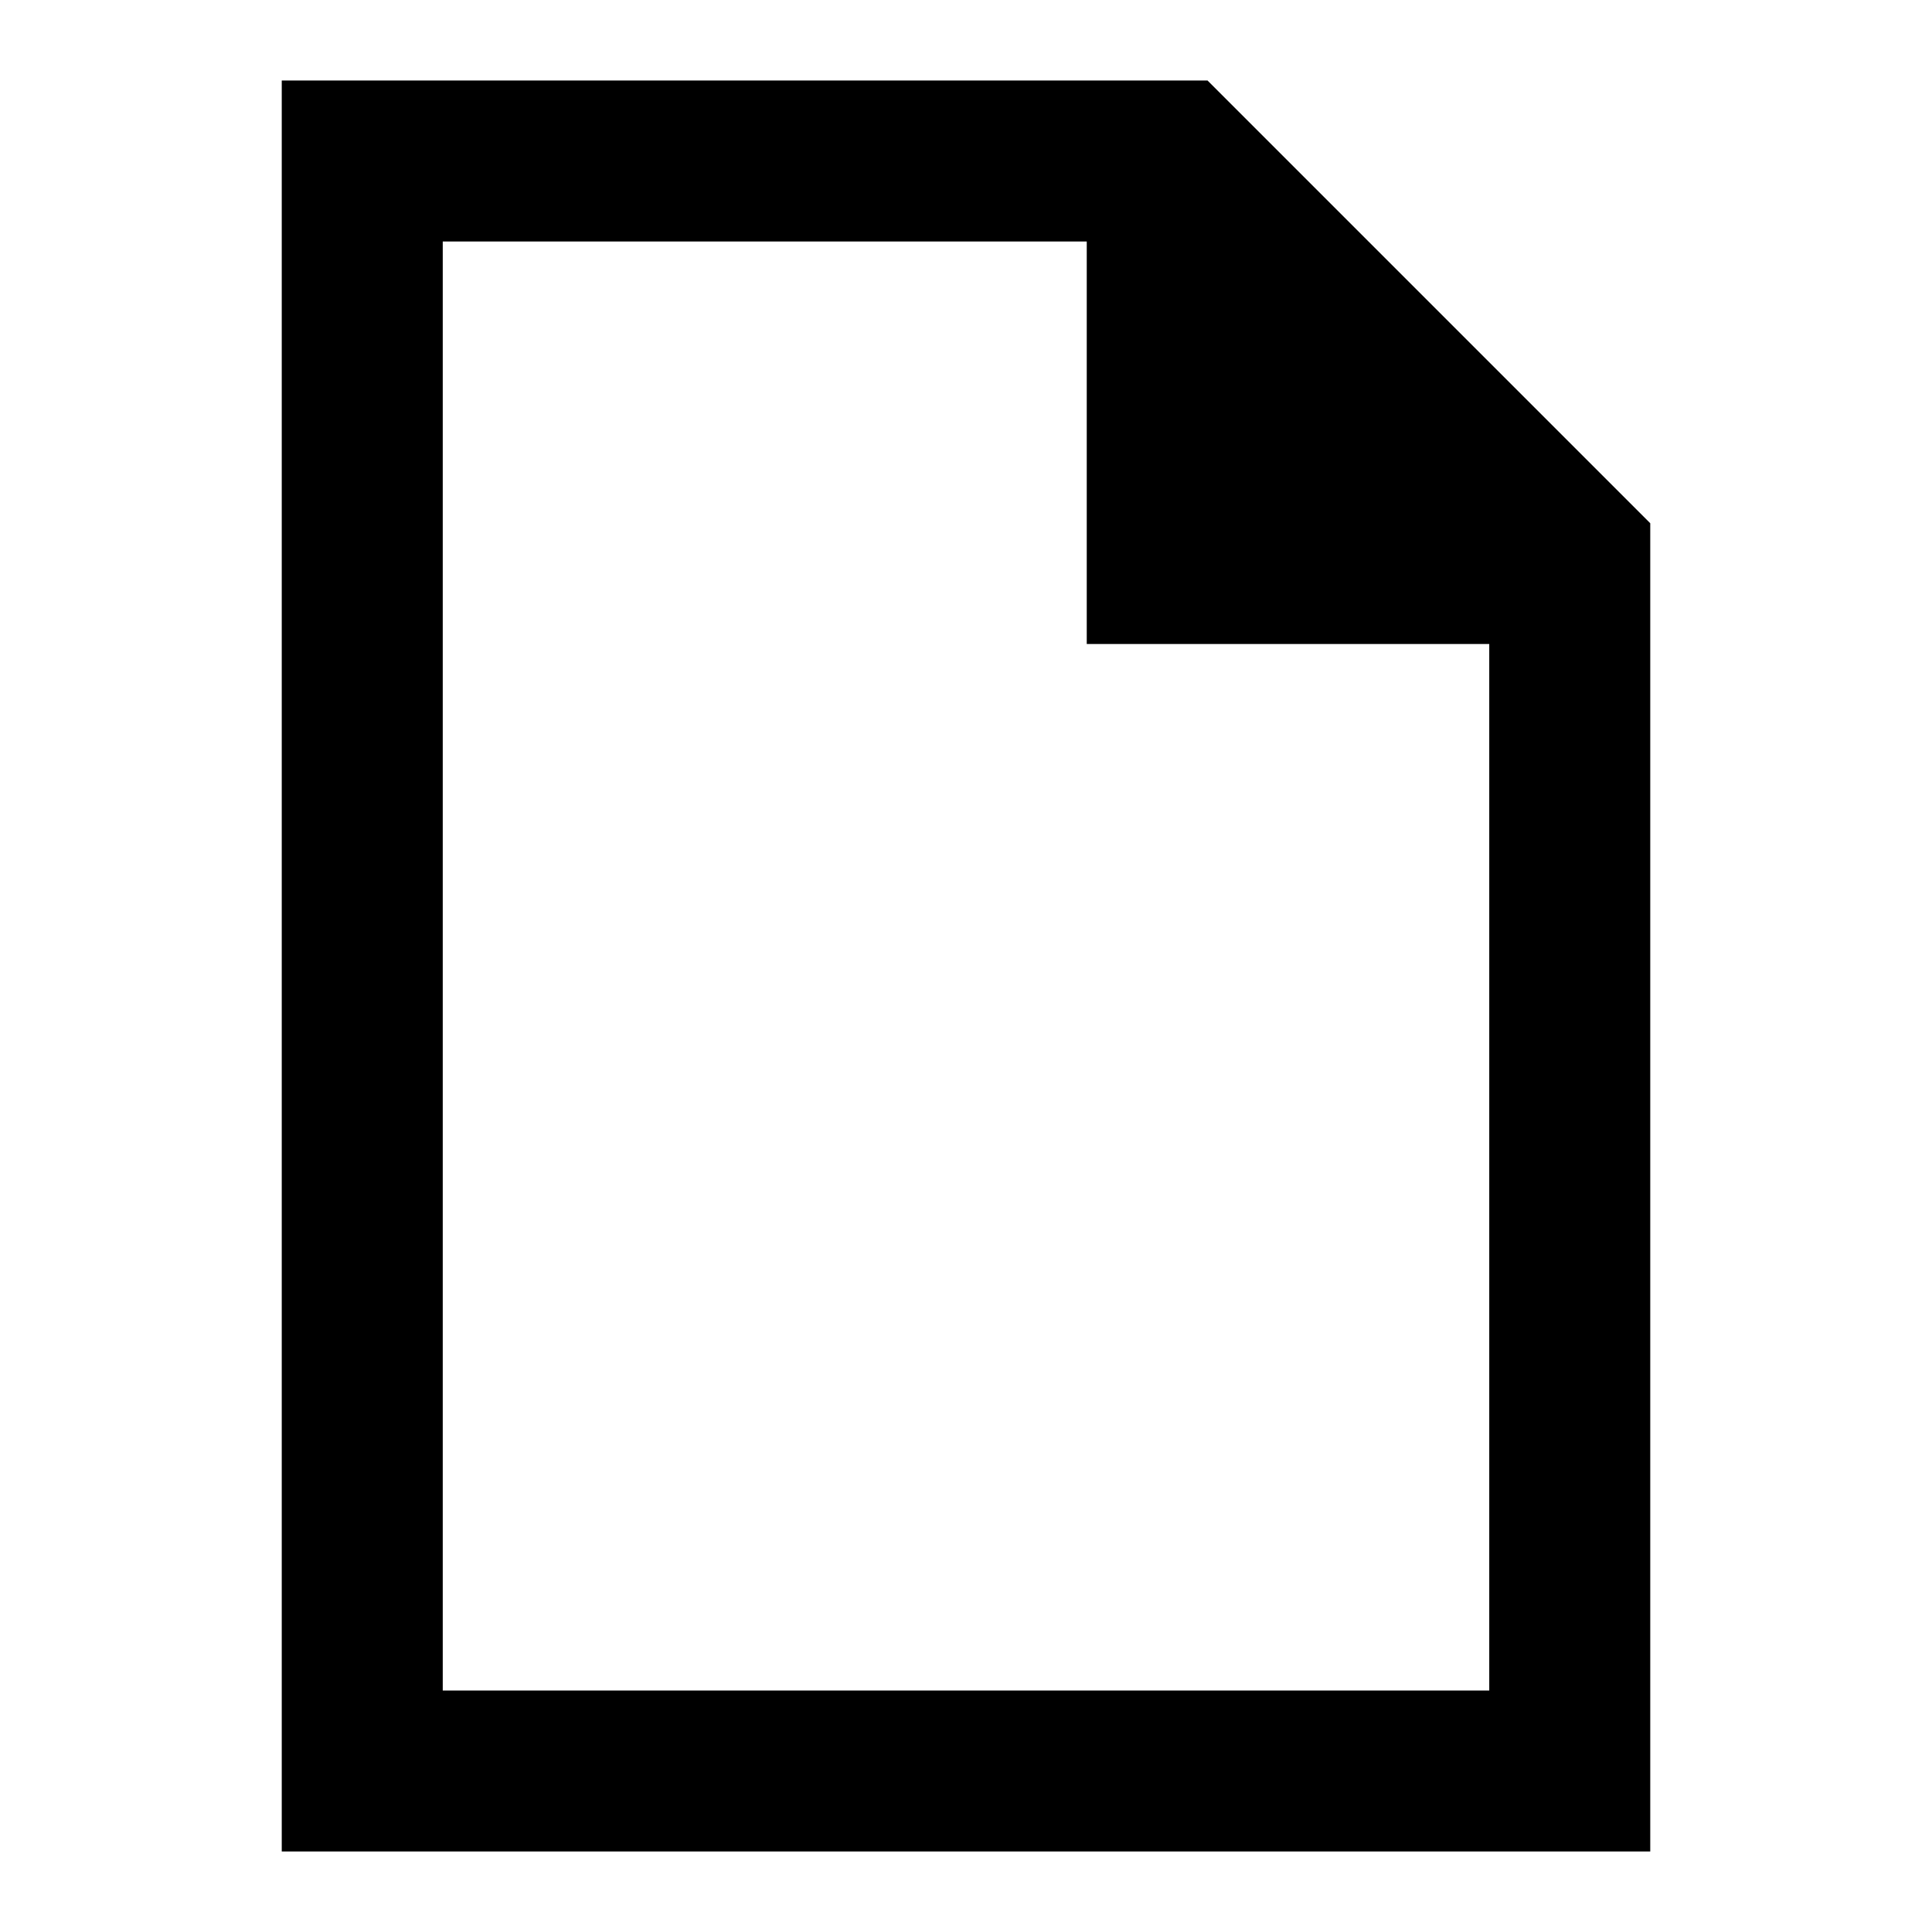
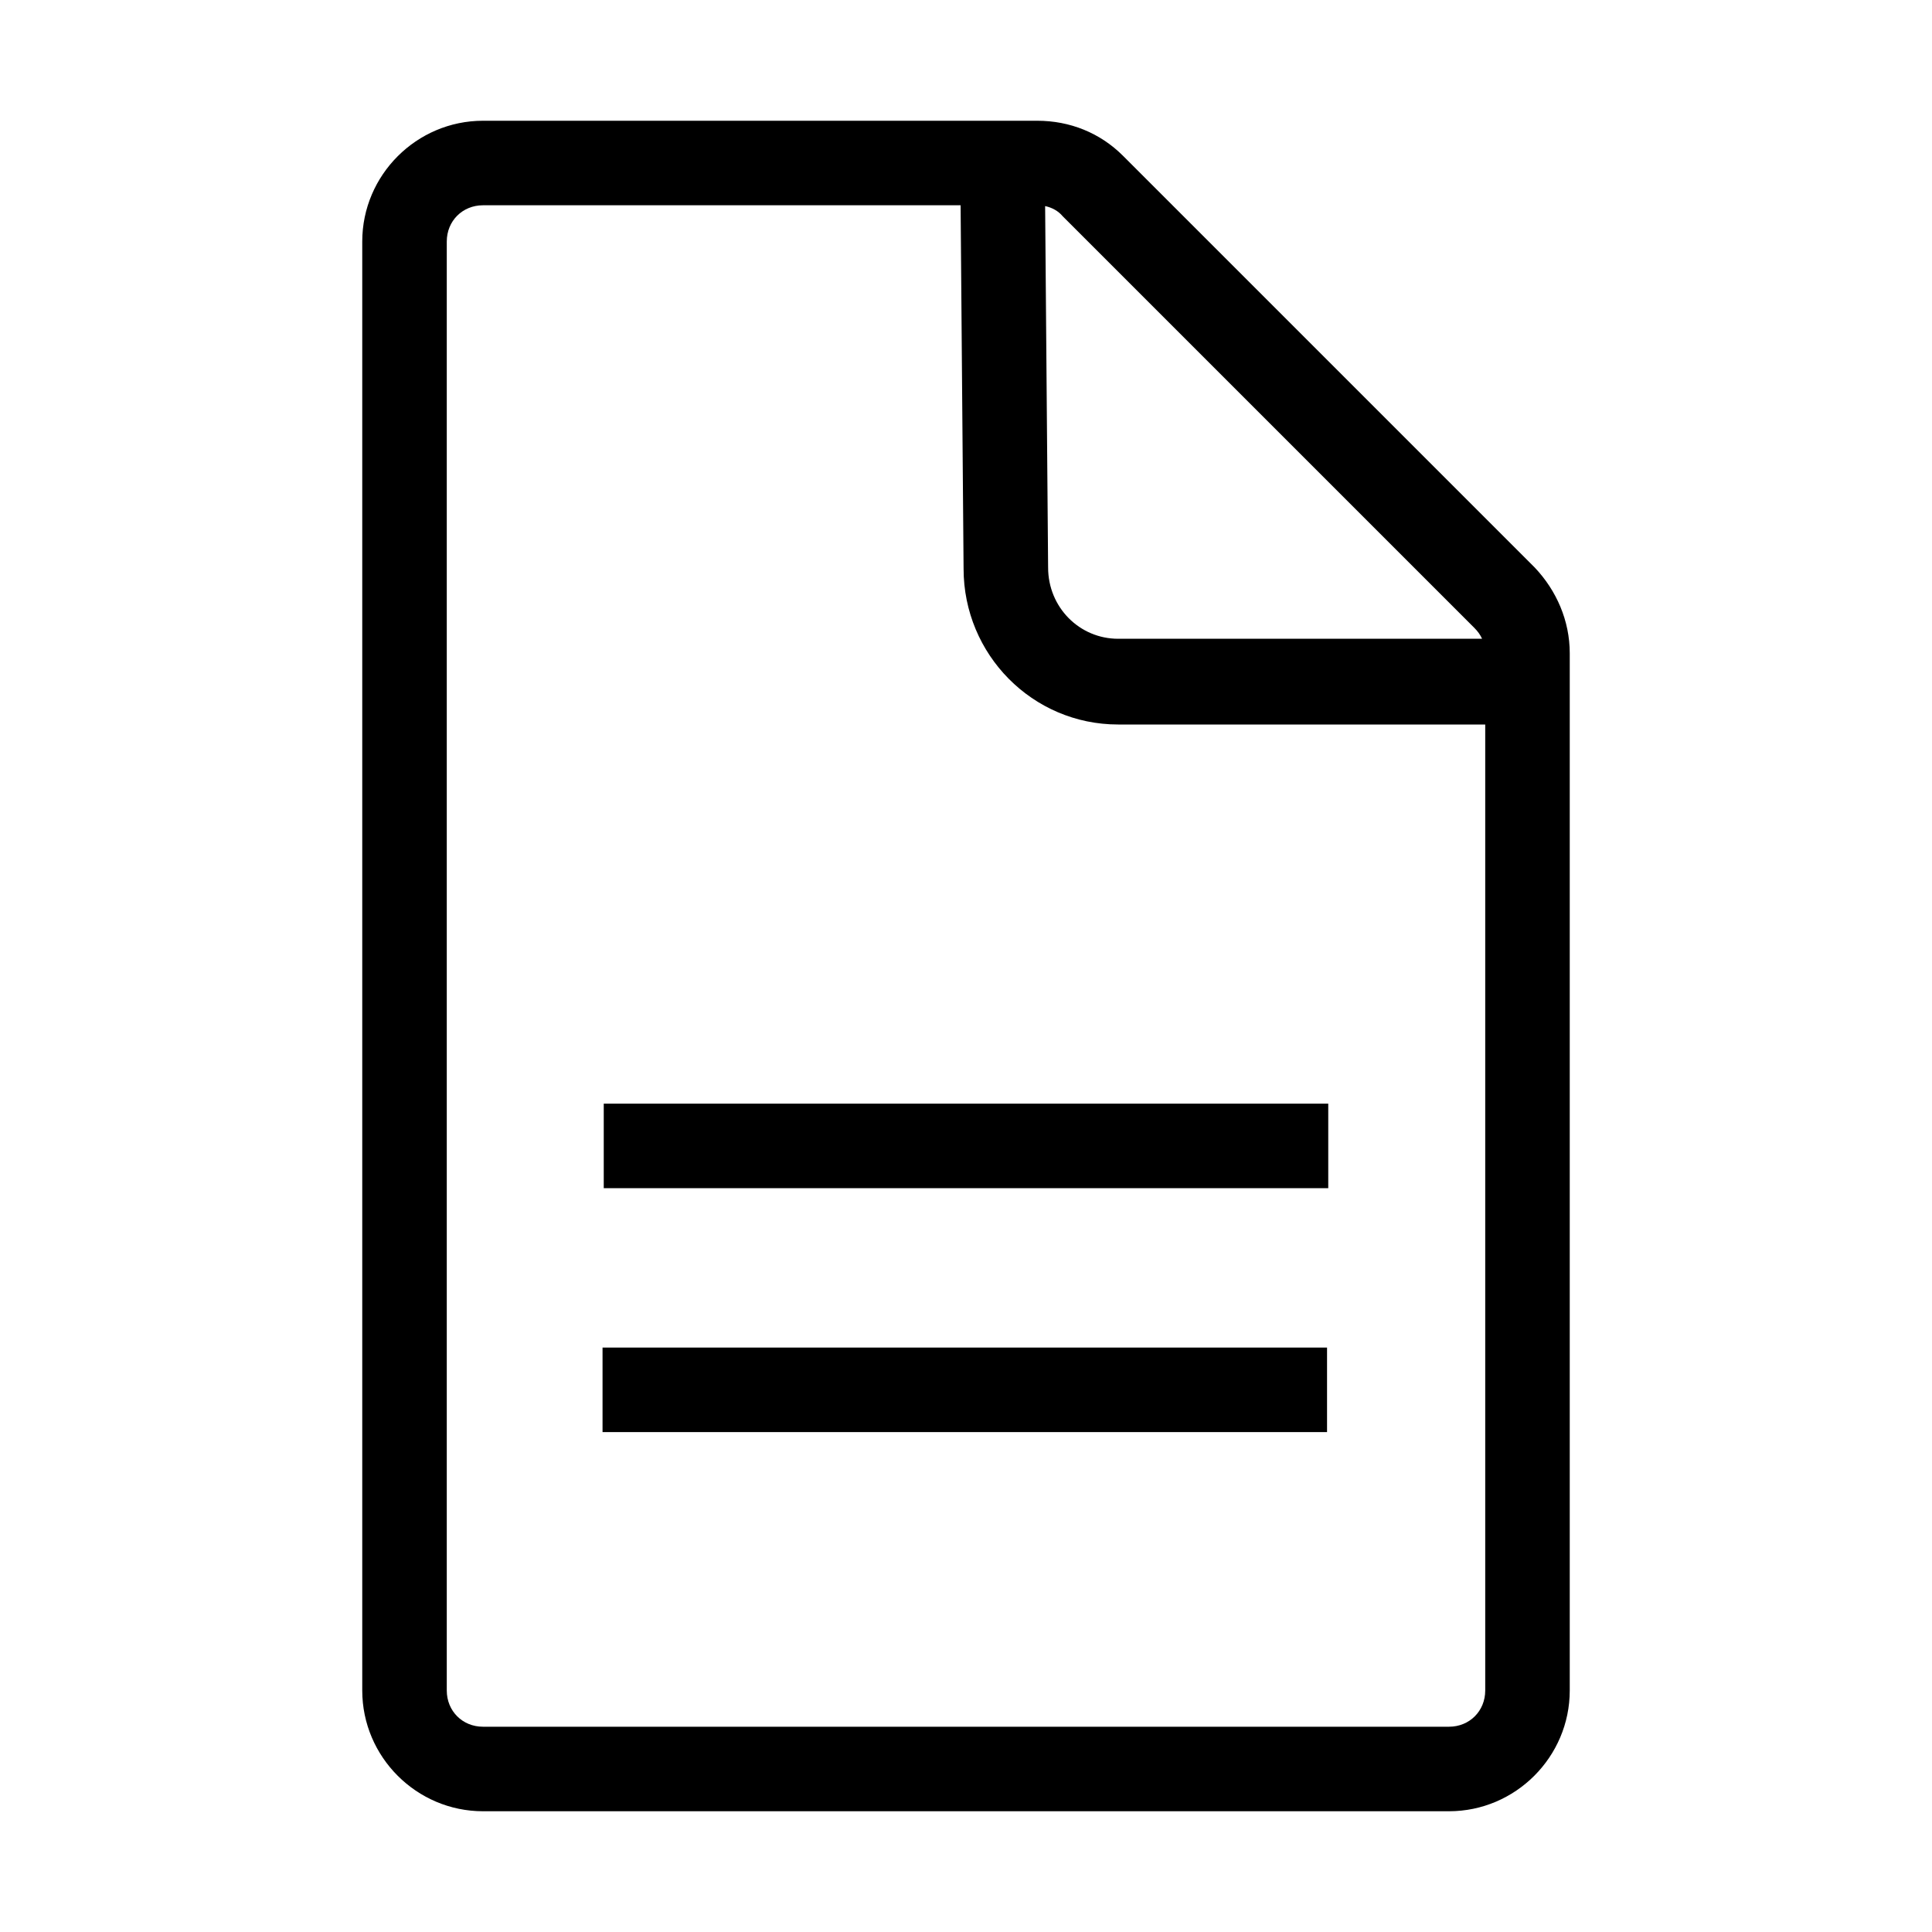
- <svg xmlns="http://www.w3.org/2000/svg" id="a" viewBox="0 0 48 48">
-   <defs>
-     <style>.b{fill-rule:evenodd;}</style>
-   </defs>
-   <path class="b" d="M7,2V46s34,0,34,0V13S30,2,30,2H7Zm4,4H27v10s10,0,10,0v26H11V6Z" />
+ <svg xmlns="http://www.w3.org/2000/svg" width="48" height="48" viewBox="0 0 48 48">
+   <g id="File">
+     <g id="Vector">
+       <path d="M32.97 33.48H14.97V35.58H32.97V33.48Z" fill-rule="evenodd" />
+       <path d="M15 27.42H33V29.52H15V27.42Z" fill-rule="evenodd" />
+       <path fill-rule="evenodd" clip-rule="evenodd" d="M12 3H25.77C26.58 3 27.33 3.3 27.9 3.87L38.13 14.1C38.67 14.67 39 15.42 39 16.23V42C39 43.65 37.65 45 36 45H12C10.35 45 9 43.65 9 42V6C9 4.35 10.35 3 12 3ZM25.966 5.12L26.04 14.1C26.04 15.09 26.82 15.87 27.78 15.87H36.822C36.778 15.773 36.714 15.684 36.63 15.6L26.4 5.37C26.291 5.239 26.135 5.156 25.966 5.12ZM36.9 18H27.78C25.65 18 23.94 16.26 23.94 14.13L23.866 5.1H12C11.49 5.1 11.1 5.49 11.1 6V42C11.1 42.51 11.49 42.9 12 42.9H36C36.51 42.9 36.9 42.51 36.9 42V18Z" />
+     </g>
+   </g>
</svg>
